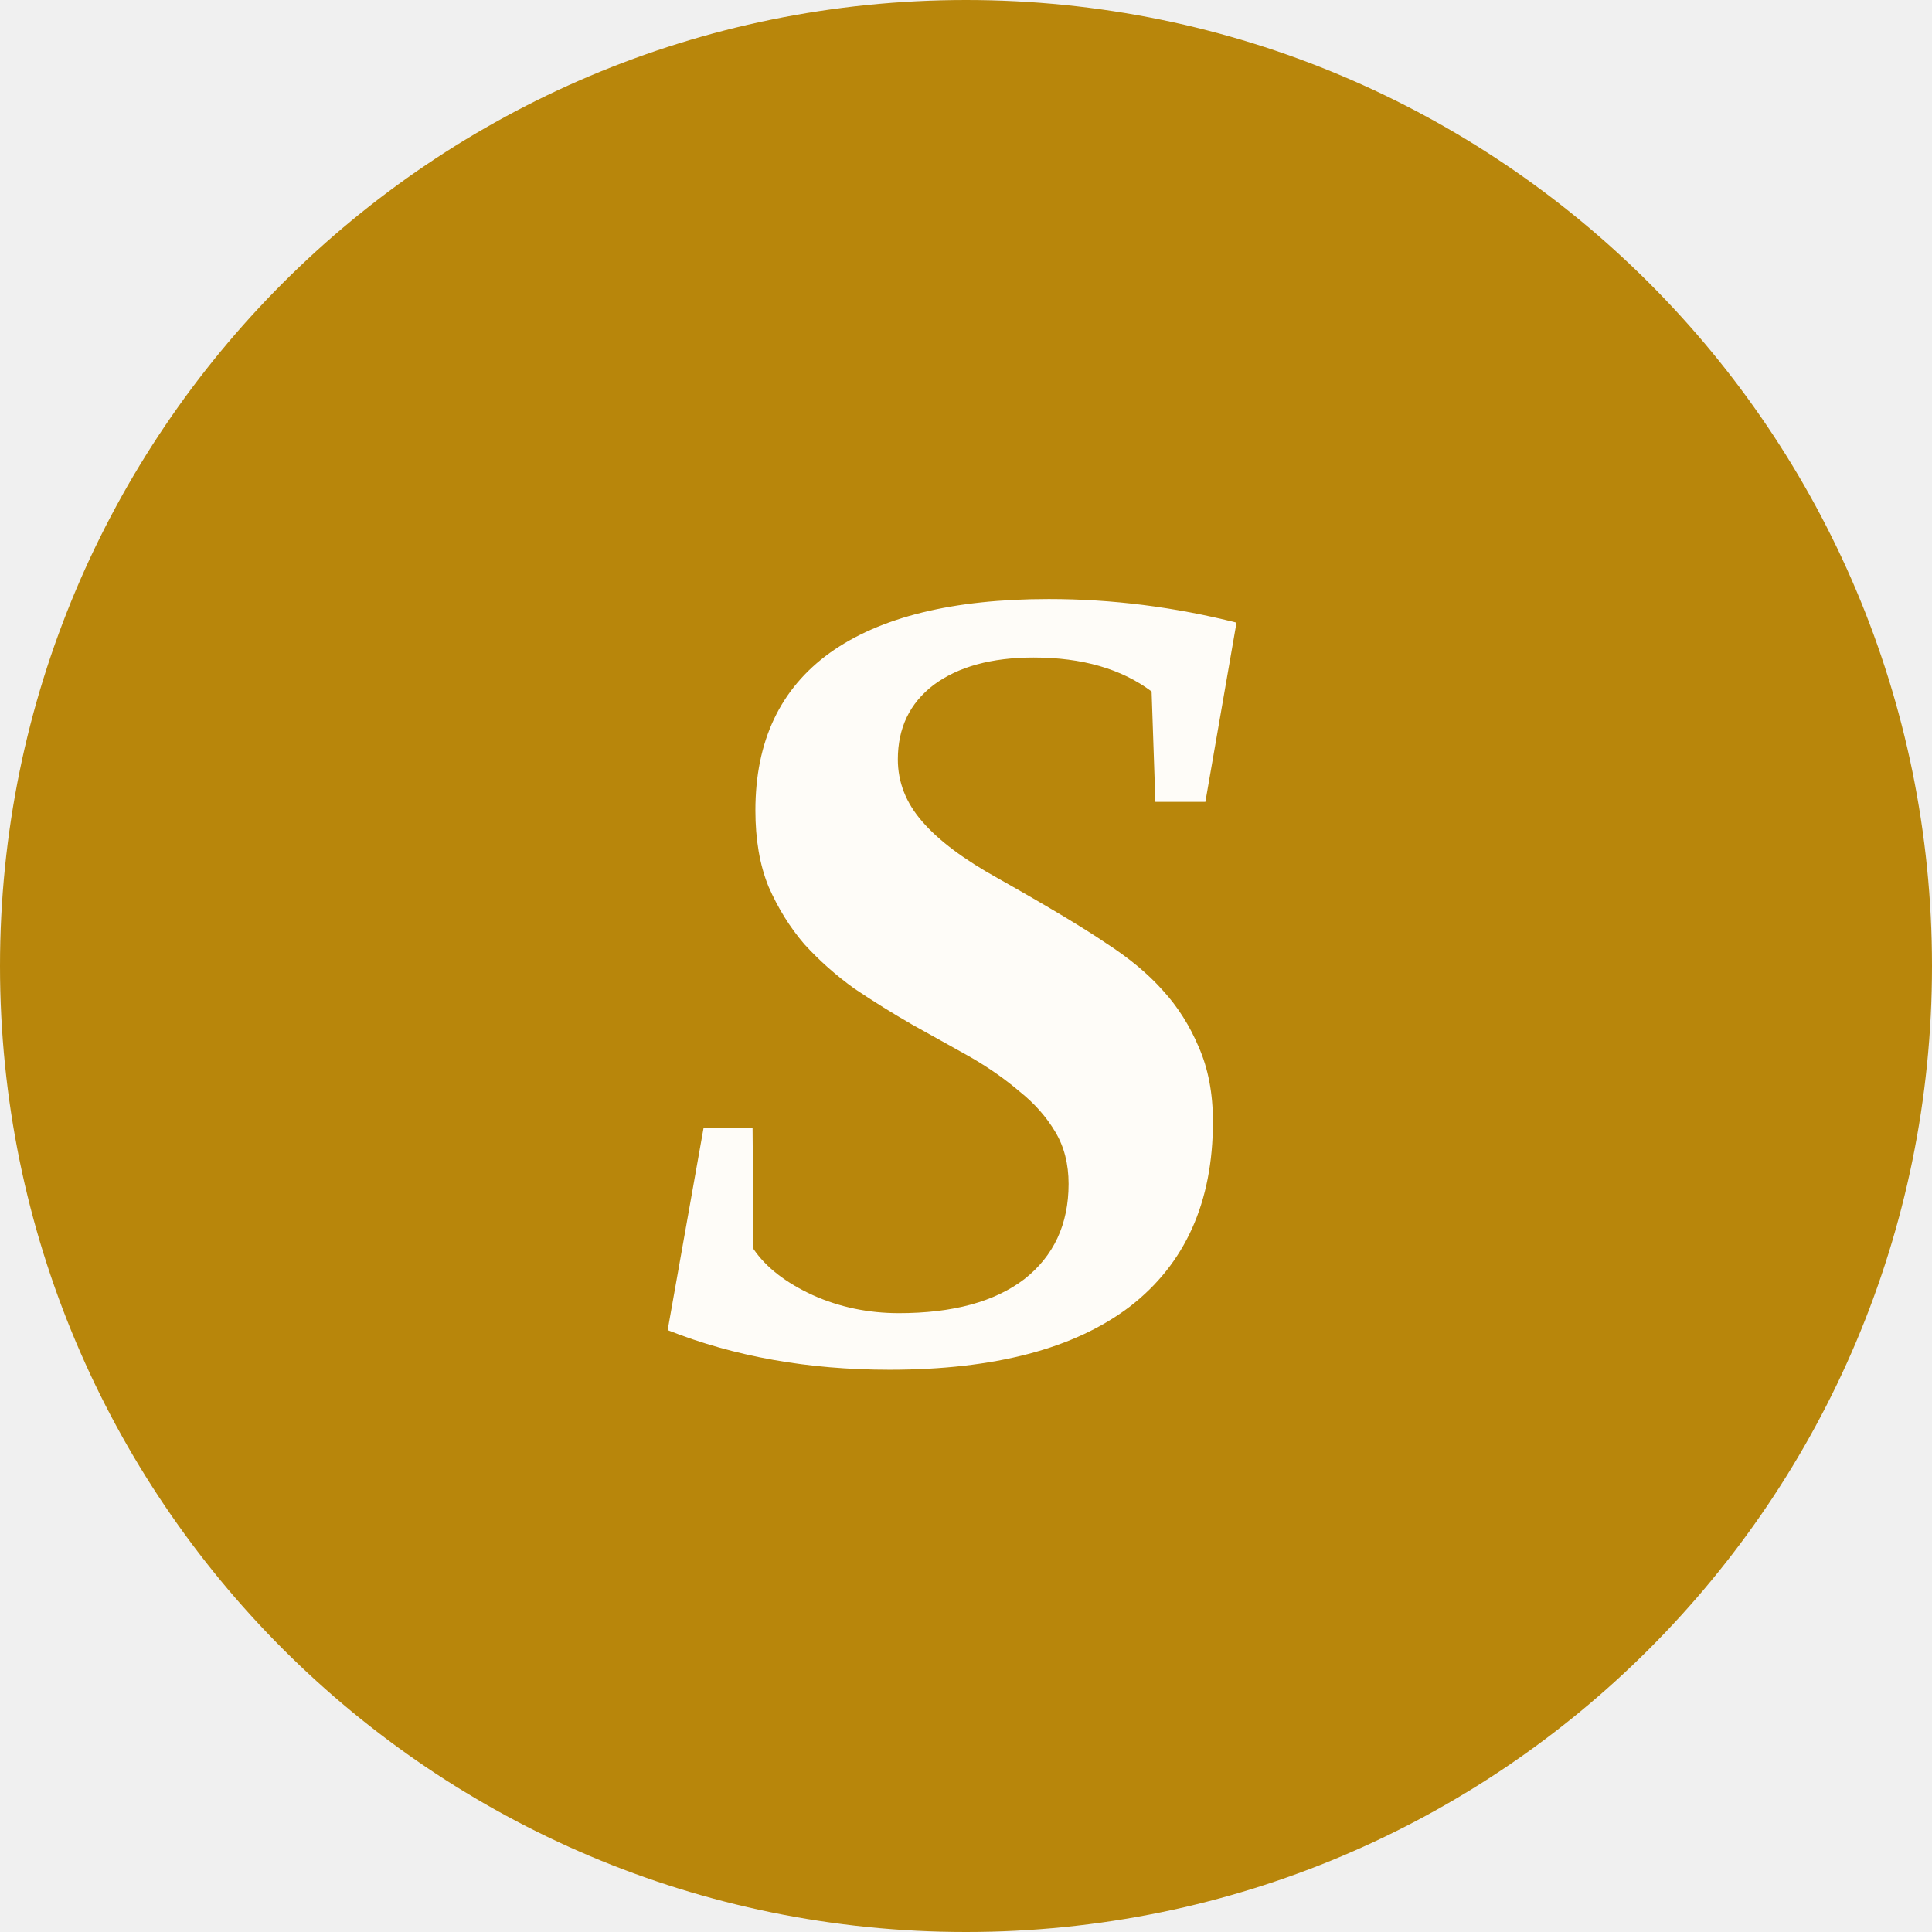
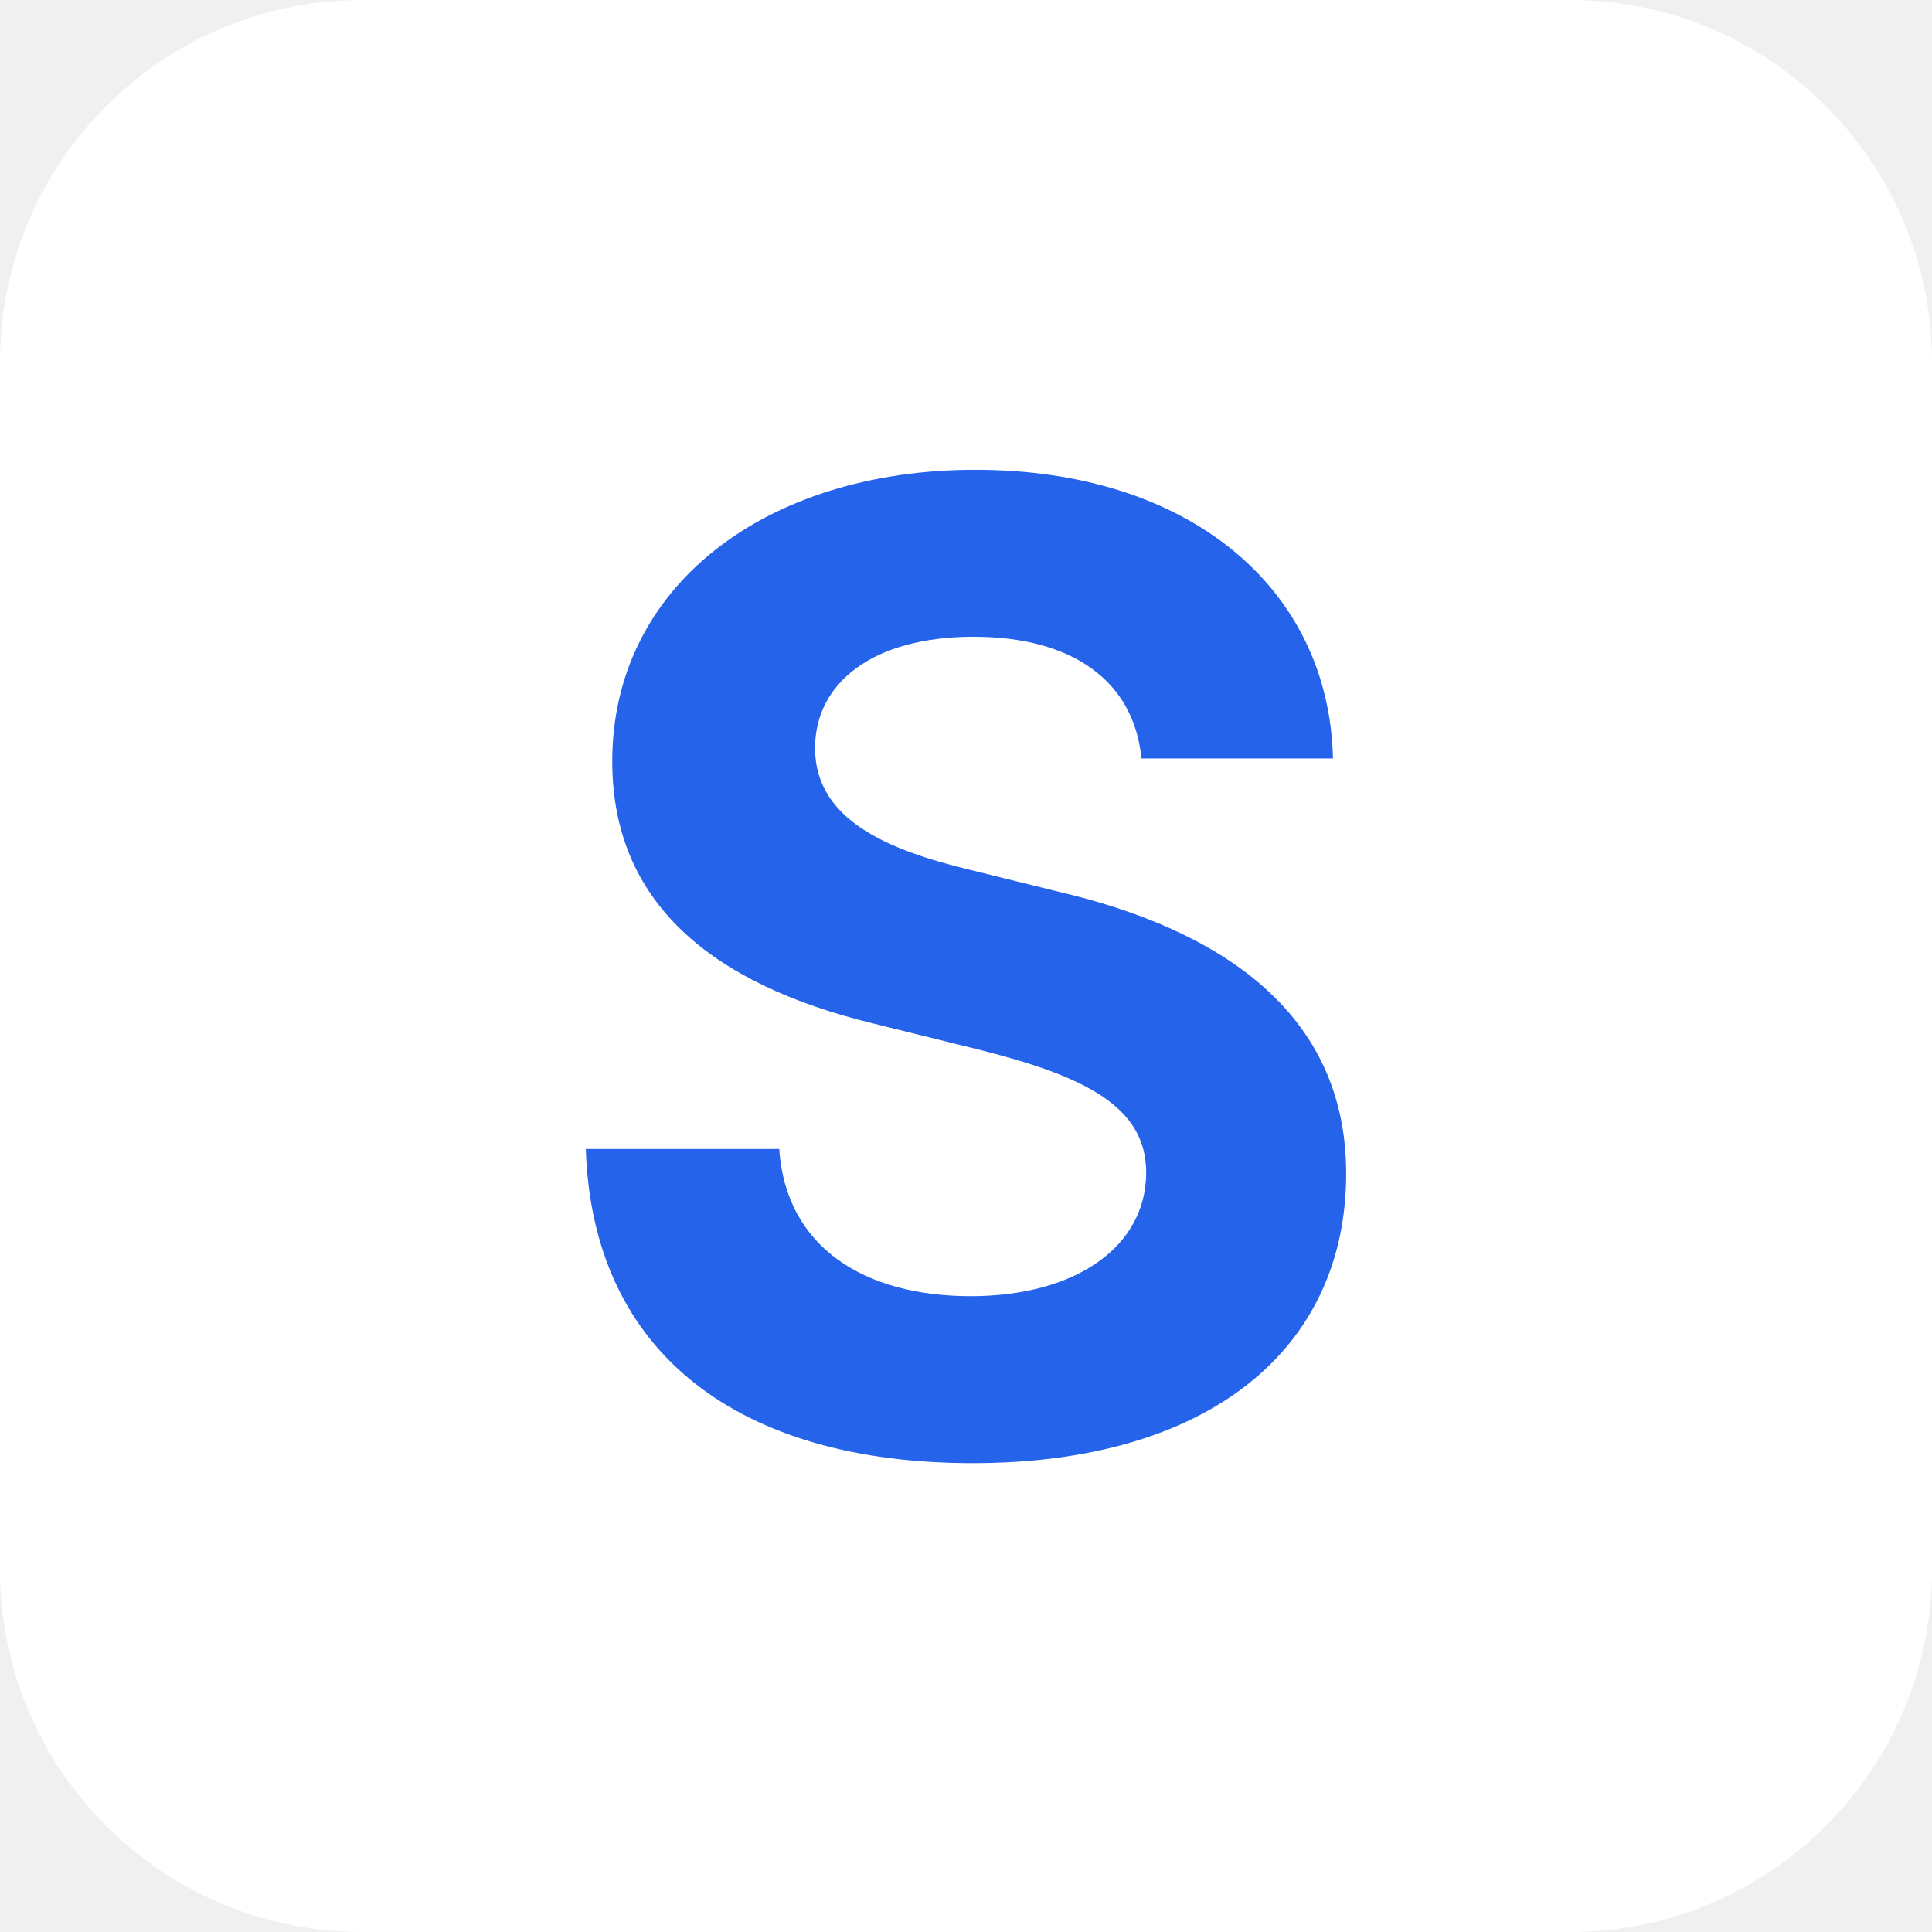
<svg xmlns="http://www.w3.org/2000/svg" viewBox="0 0 32 32" width="32" height="32">
-   <circle cx="16" cy="16" r="16" fill="#B8860B" />
-   <text x="16" y="22.5" font-family="Georgia, 'Times New Roman', serif" font-size="19" font-weight="600" fill="#FEFCF8" text-anchor="middle" font-style="italic">S</text>
+   <rect width="32" height="32" rx="6" fill="#ffffff" />
+   <text x="16" y="24" text-anchor="middle" font-family="Inter, system-ui, sans-serif" font-weight="700" font-size="22" fill="#2563EB">S</text>
</svg>
